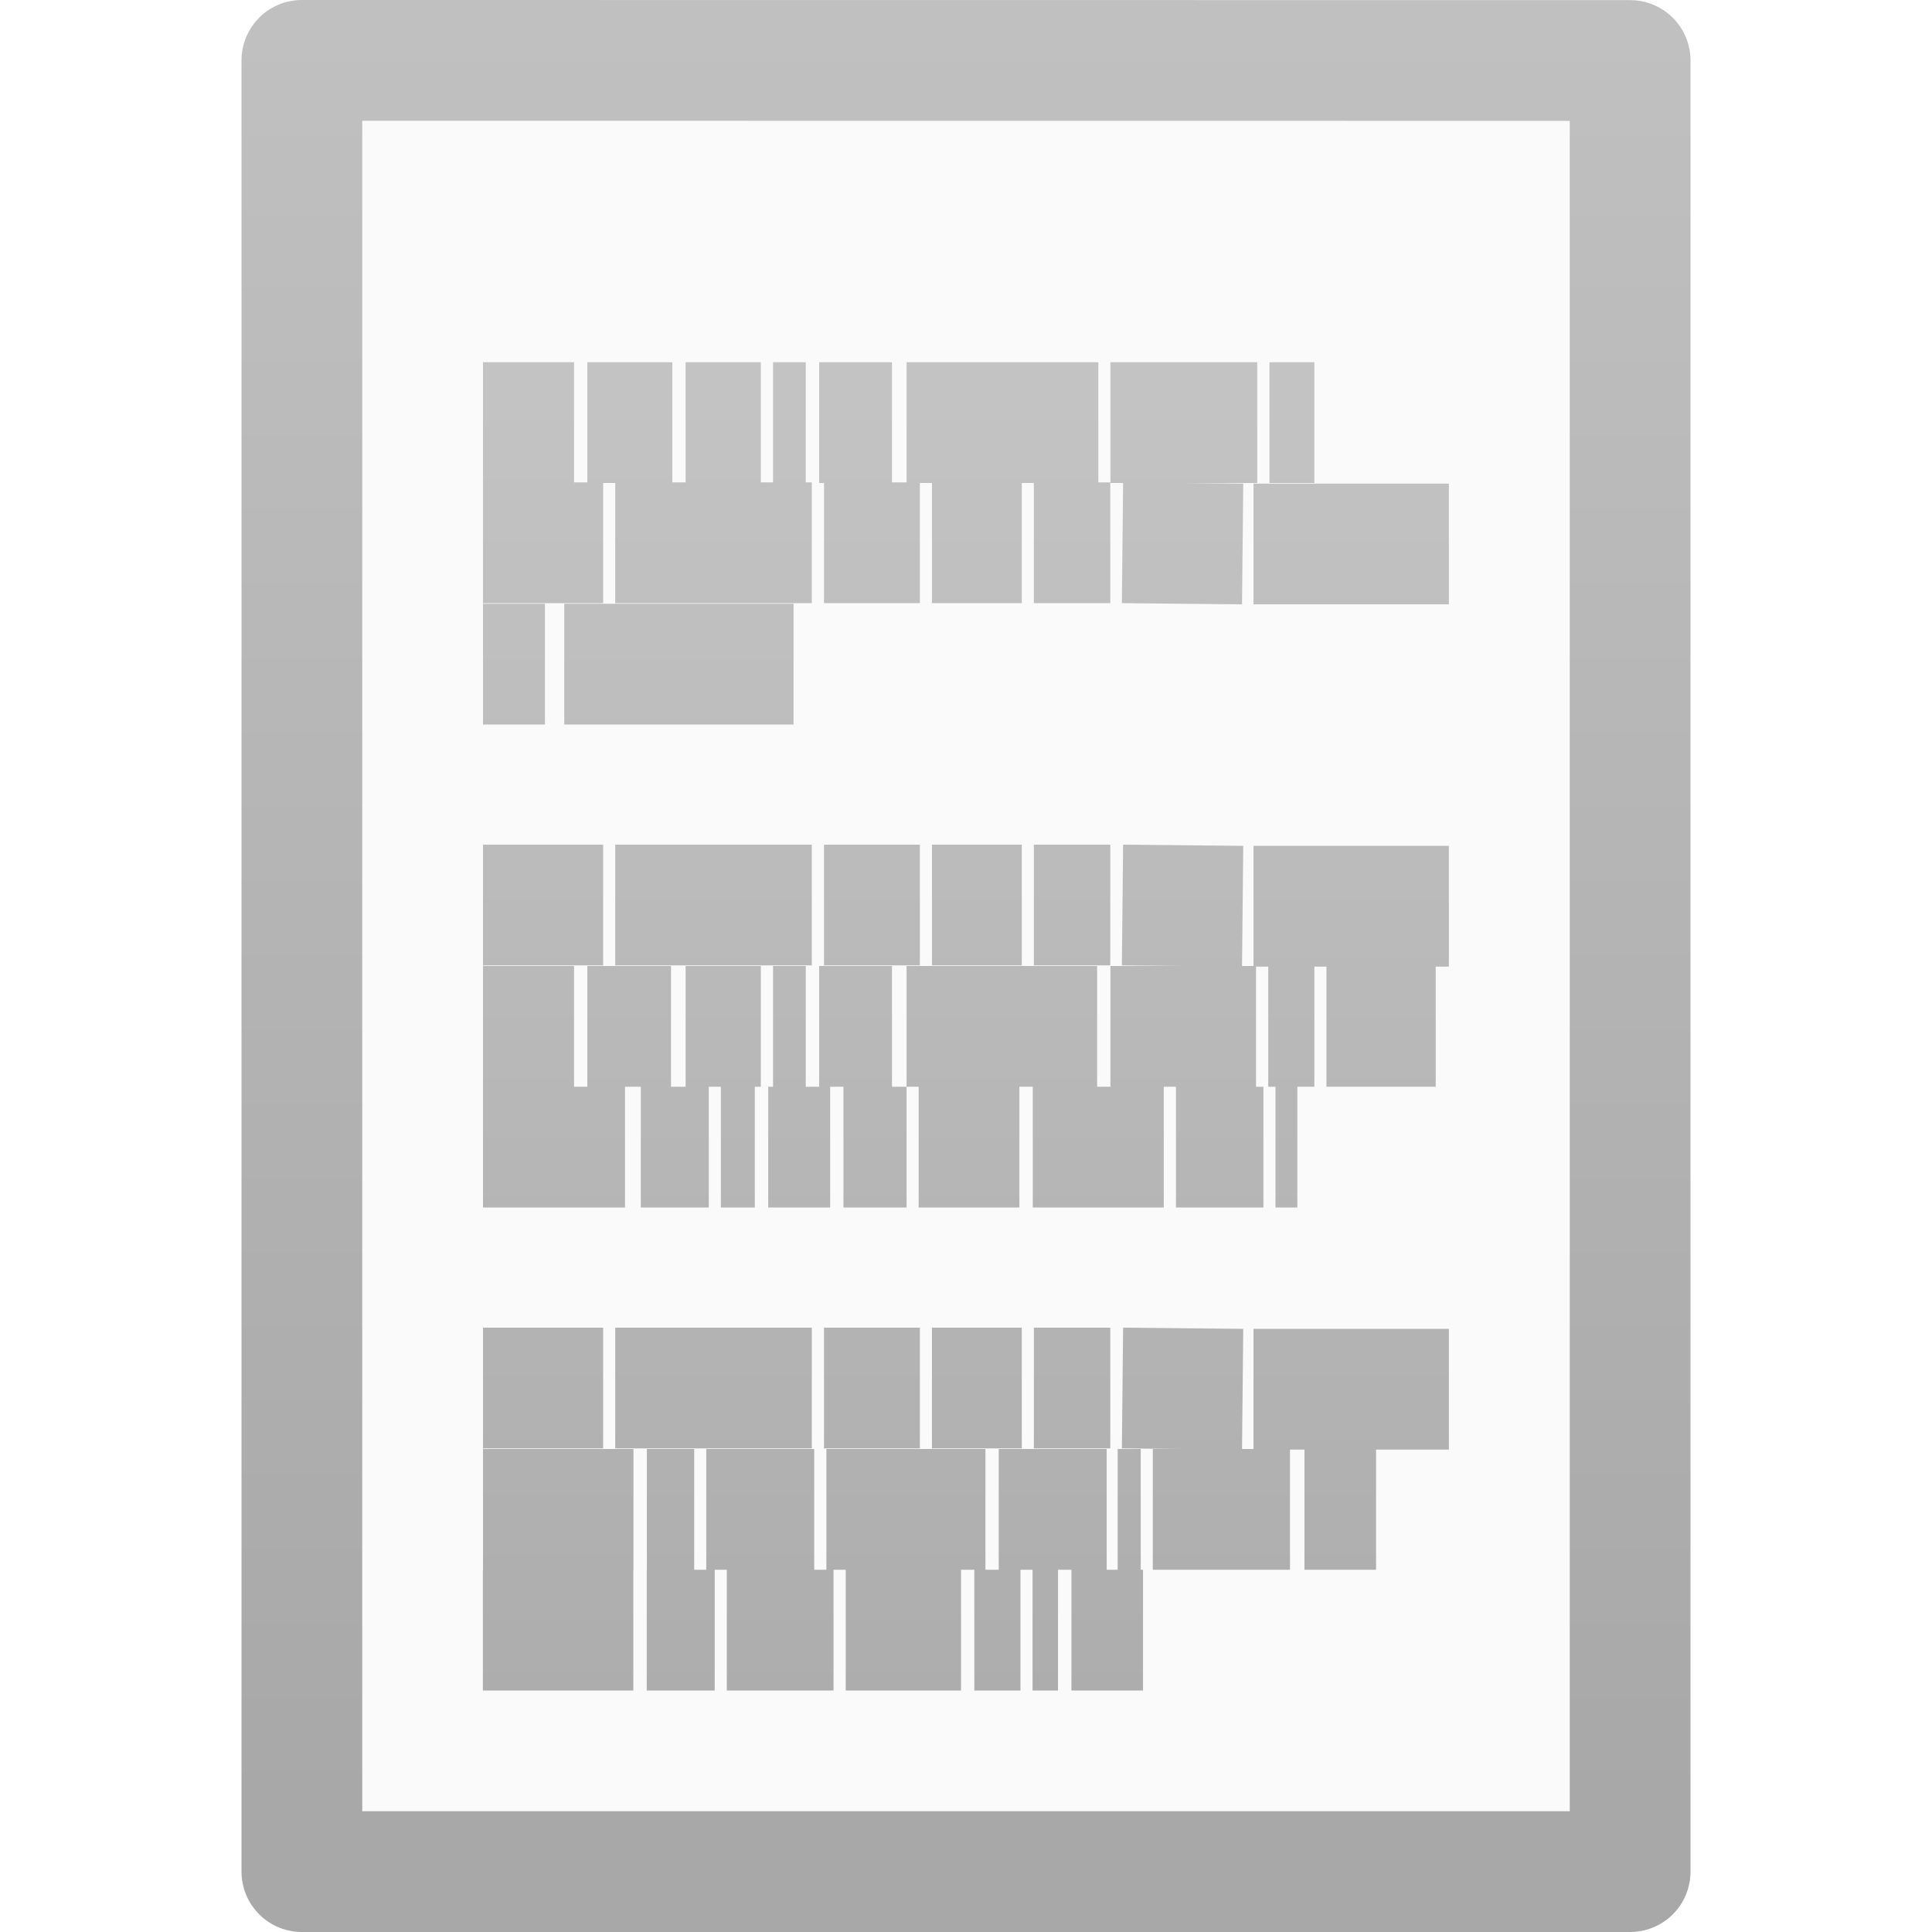
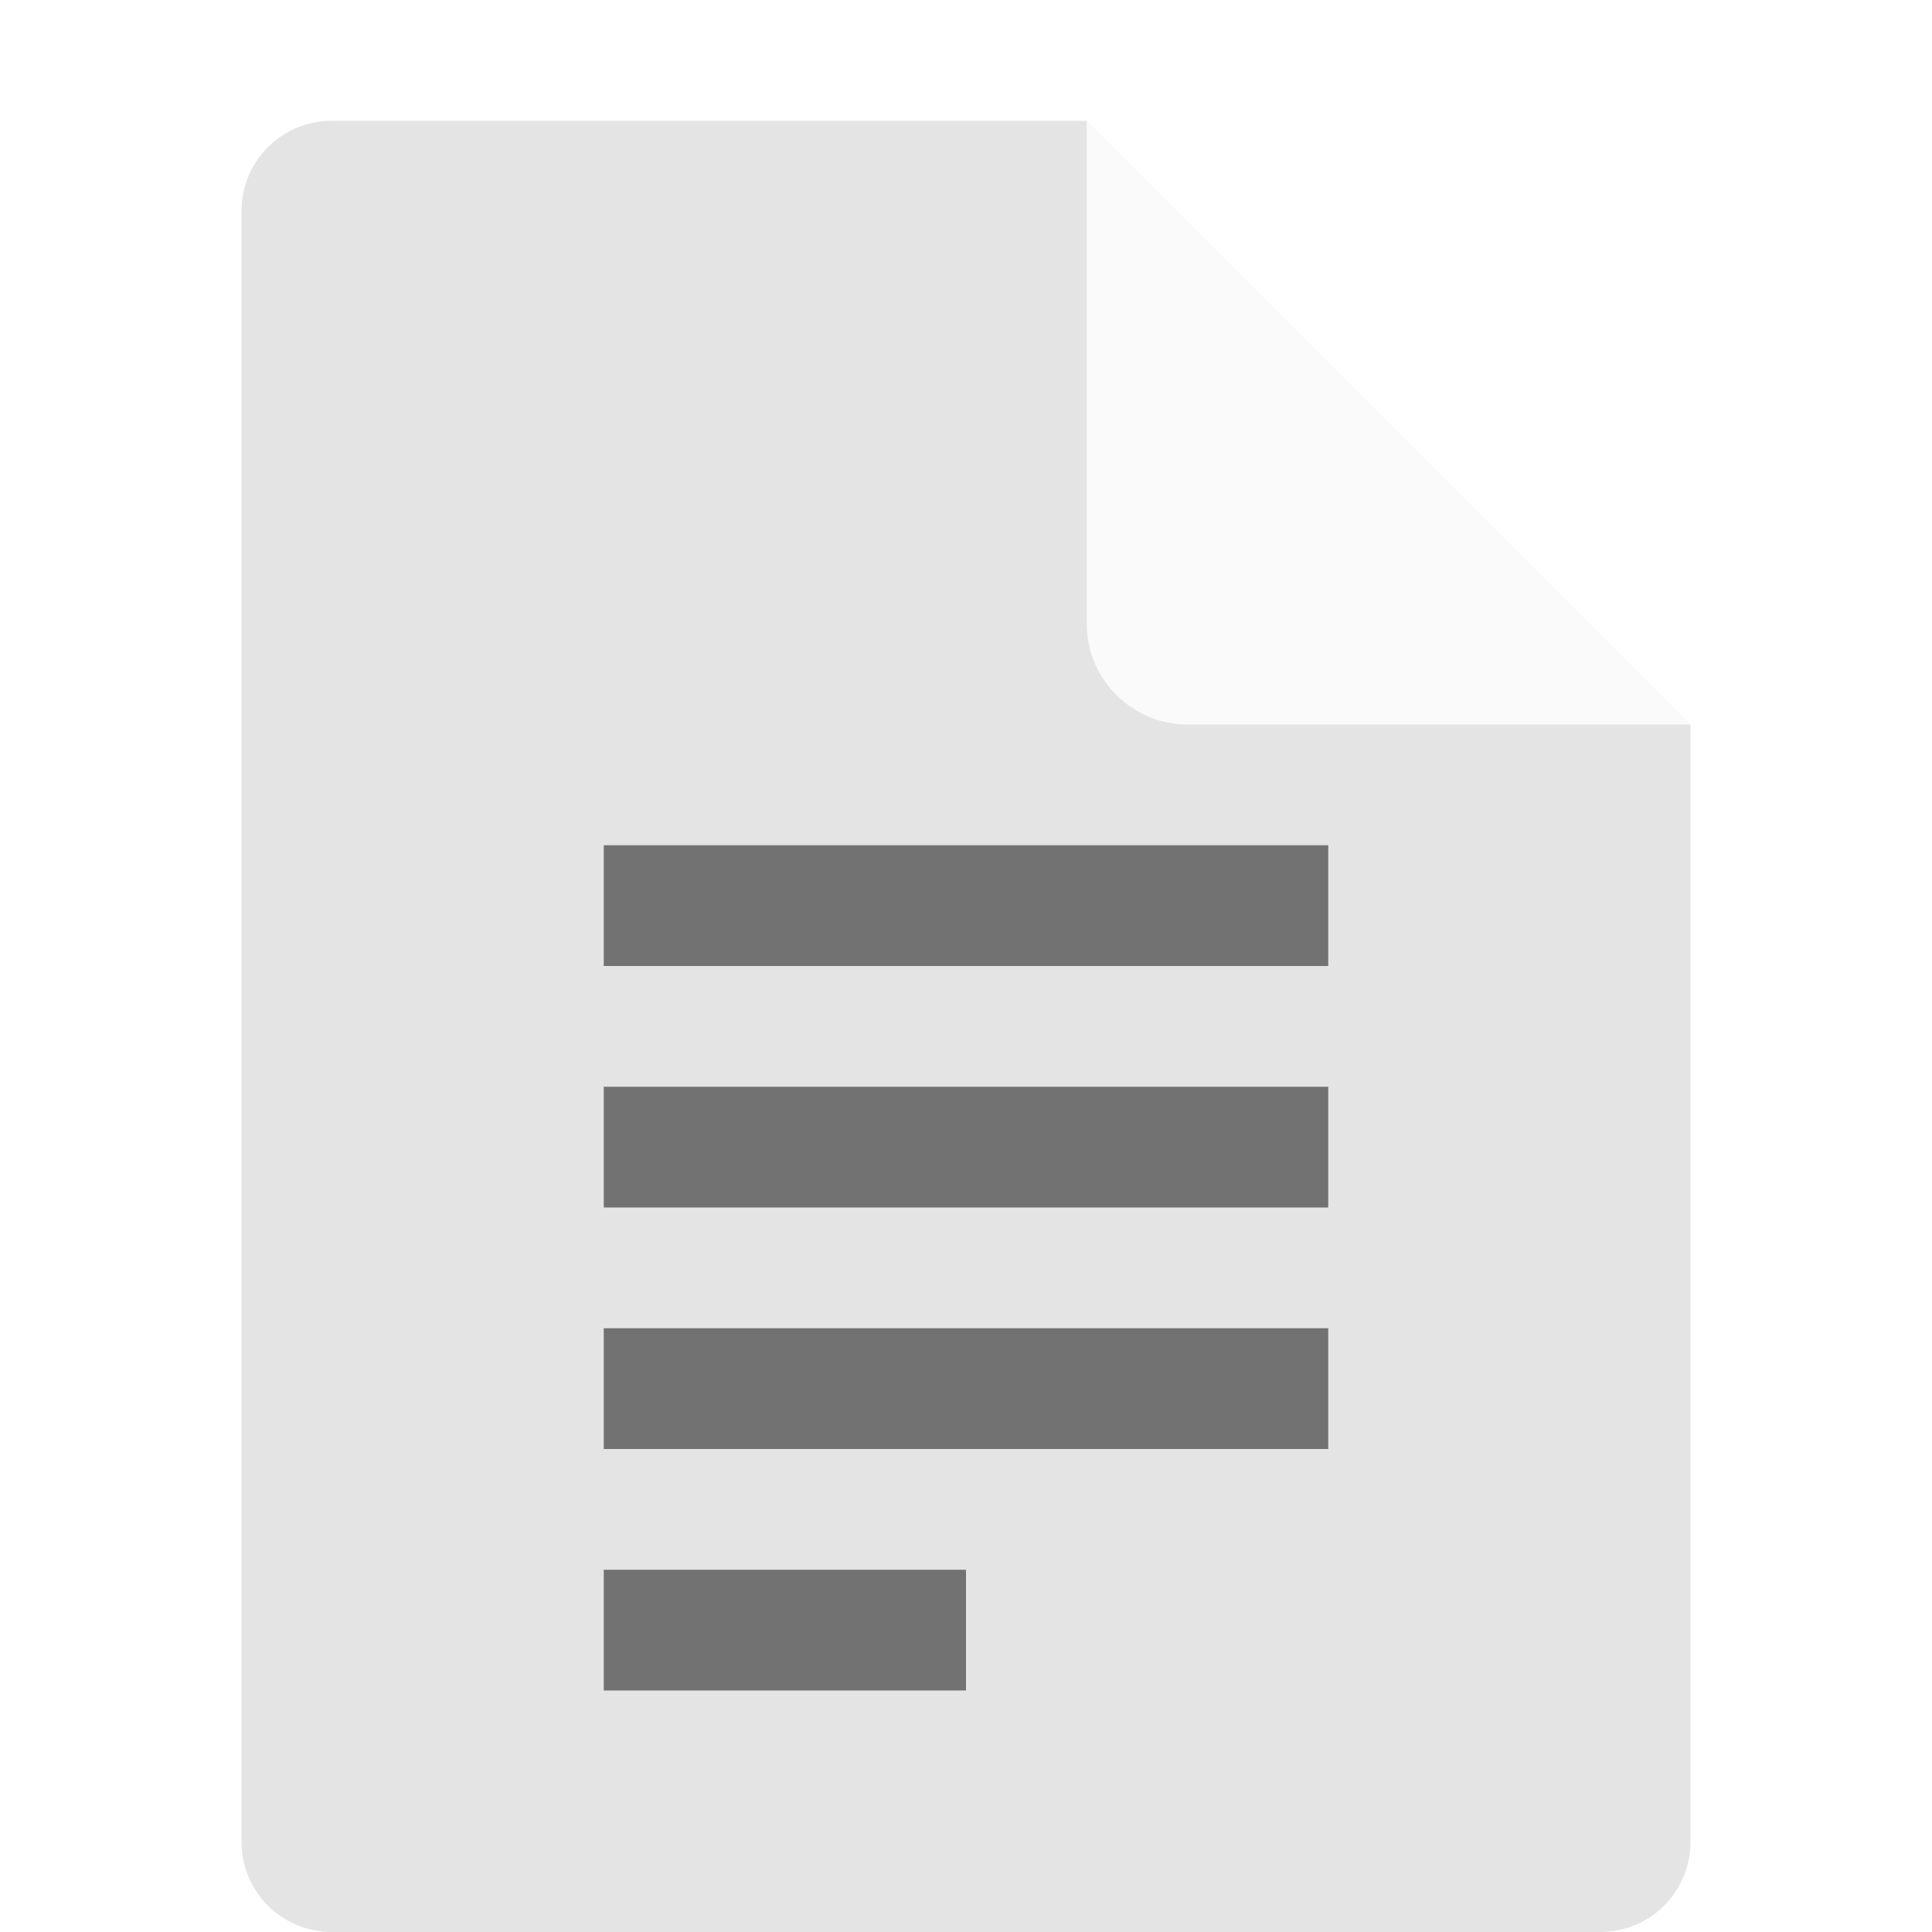
- <svg xmlns="http://www.w3.org/2000/svg" xmlns:xlink="http://www.w3.org/1999/xlink" version="1.1" width="16" height="16" id="svg3810">
-   <defs id="defs3812">
-     <linearGradient id="linearGradient3104-9">
-       <stop id="stop3106-5" style="stop-color:#000000;stop-opacity:0.34" offset="0" />
-       <stop id="stop3108-5" style="stop-color:#000000;stop-opacity:0.247" offset="1" />
-     </linearGradient>
-     <linearGradient x1="-51.786" y1="50.786" x2="-51.786" y2="2.906" id="linearGradient3019" xlink:href="#linearGradient3104-9" gradientUnits="userSpaceOnUse" gradientTransform="matrix(0.2537859,0,0,0.3050187,19.12898,-0.685477)" />
-     <linearGradient id="linearGradient3104-5">
-       <stop id="stop3106-2" style="stop-color:#aaaaaa;stop-opacity:1" offset="0" />
-       <stop id="stop3108-5-8" style="stop-color:#c8c8c8;stop-opacity:1" offset="1" />
-     </linearGradient>
-     <linearGradient x1="22.004" y1="47.813" x2="22.004" y2="3.364" id="linearGradient3032" xlink:href="#linearGradient3104-5" gradientUnits="userSpaceOnUse" gradientTransform="matrix(0.3216081,0,0,0.3333374,-0.1751469,-0.3490771)" />
-   </defs>
-   <path style="display:inline;fill:#fafafa;fill-opacity:1;stroke:none" id="path4160" d="m 3,1 c 2.292,0 10,8.904e-4 10,8.904e-4 L 13,15 C 13,15 6.333,15 3,15 3,10.333 3,5.667 3,1 Z" />
-   <path style="display:inline;fill:none;stroke:url(#linearGradient3019);stroke-width:1;stroke-linecap:butt;stroke-linejoin:round;stroke-miterlimit:4;stroke-dasharray:none;stroke-dashoffset:0;stroke-opacity:1" id="path4160-8" d="m 2.5,0.5 c 2.521,0 11,9.54e-4 11,9.54e-4 l 1.3e-5,14.999 c 0,0 -7.333,0 -11,0 0,-5 0,-10 0,-15 z" />
-   <path d="m 4,3.5 0.754,0 z m 0.864,0 0.704,0 z m 0.814,0 0.623,0 z m 0.724,0 0.271,0 z m 0.382,0 0.603,0 z m 0.724,0 1.588,0 z m 1.688,0 1.216,0 z m 1.317,0 0.372,0 z m -6.513,0.995 0.995,0 z m 1.095,0 1.628,0 z m 1.729,0 0.794,0 z m 0.894,0 0.744,0 z m 0.844,0 0.633,0 z m 0.734,0 0.995,0.01 z m 1.085,0.01 1.618,0 z M 4,5.5 l 0.513,0 z m 0.673,0 1.899,0 z m -0.673,1.995 0.995,0 z m 1.095,0 1.628,0 z m 1.729,0 0.794,0 z m 0.894,0 0.744,0 z m 0.844,0 0.633,0 z m 0.734,0 0.995,0.01 z m 1.085,0.01 1.618,0 z M 4,8.5 l 0.754,0 z m 0.864,0 0.693,0 z m 0.814,0 0.623,0 z m 0.724,0 0.271,0 z m 0.382,0 0.603,0 z m 0.724,0 1.578,0 z m 1.688,0 1.206,0 z m 1.307,0 0.382,0 z m 0.482,0 0.905,0 z m -6.985,1 1.176,0 z m 1.307,0 0.563,0 z m 0.663,0 0.281,0 z m 0.392,0 0.513,0 z m 0.623,0 0.523,0 z m 0.623,0 0.834,0 z m 0.945,0 1.085,0 z m 1.186,0 0.724,0 z m 0.824,0 0.181,0 z m -6.563,1.995 0.995,0 z m 1.095,0 1.628,0 z m 1.729,0 0.794,0 z m 0.894,0 0.744,0 z m 0.844,0 0.633,0 z m 0.734,0 0.995,0.01 z m 1.085,0.01 1.618,0 z M 4,12.5 l 1.246,0 z m 1.357,0 0.392,0 z m 0.492,0 0.894,0 z m 0.995,0 1.317,0 z m 1.427,0 0.894,0 z m 0.985,0 0.191,0 z m 0.291,0 1.136,0 z m 1.256,0 0.593,0 z m -6.804,1 1.246,0 z m 1.357,0 0.563,0 z m 0.663,0 0.884,0 z m 0.985,0 0.955,0 z m 1.065,0 0.382,0 z m 0.482,0 0.211,0 z m 0.322,0 0.593,0 z" id="path3475" style="fill:none;stroke:url(#linearGradient3032);stroke-width:1px;stroke-linecap:butt;stroke-linejoin:miter;stroke-opacity:1" />
+ <svg xmlns="http://www.w3.org/2000/svg" width="16" height="16" version="1.1">
+   <path fill="#e4e4e4" d="m2.75 1c-0.417 0-0.75 0.333-0.75 0.75v13.5c0 0.417 0.333 0.75 0.75 0.75h10.5c0.418 0 0.75-0.332 0.75-0.75v-9.25l-4.125-0.875-0.875-4.125z" />
+   <path fill="#fafafa" d="m9 1v4.167c0 0.458 0.375 0.833 0.833 0.833h4.167z" />
+   <path style="opacity:0.5" d="m 5,7 v 1 h 6 V 7 Z m 0,2 v 1 h 6 V 9 Z m 0,2 v 1 h 6 v -1 z m 0,2 v 1 h 3 v -1 z" />
</svg>
